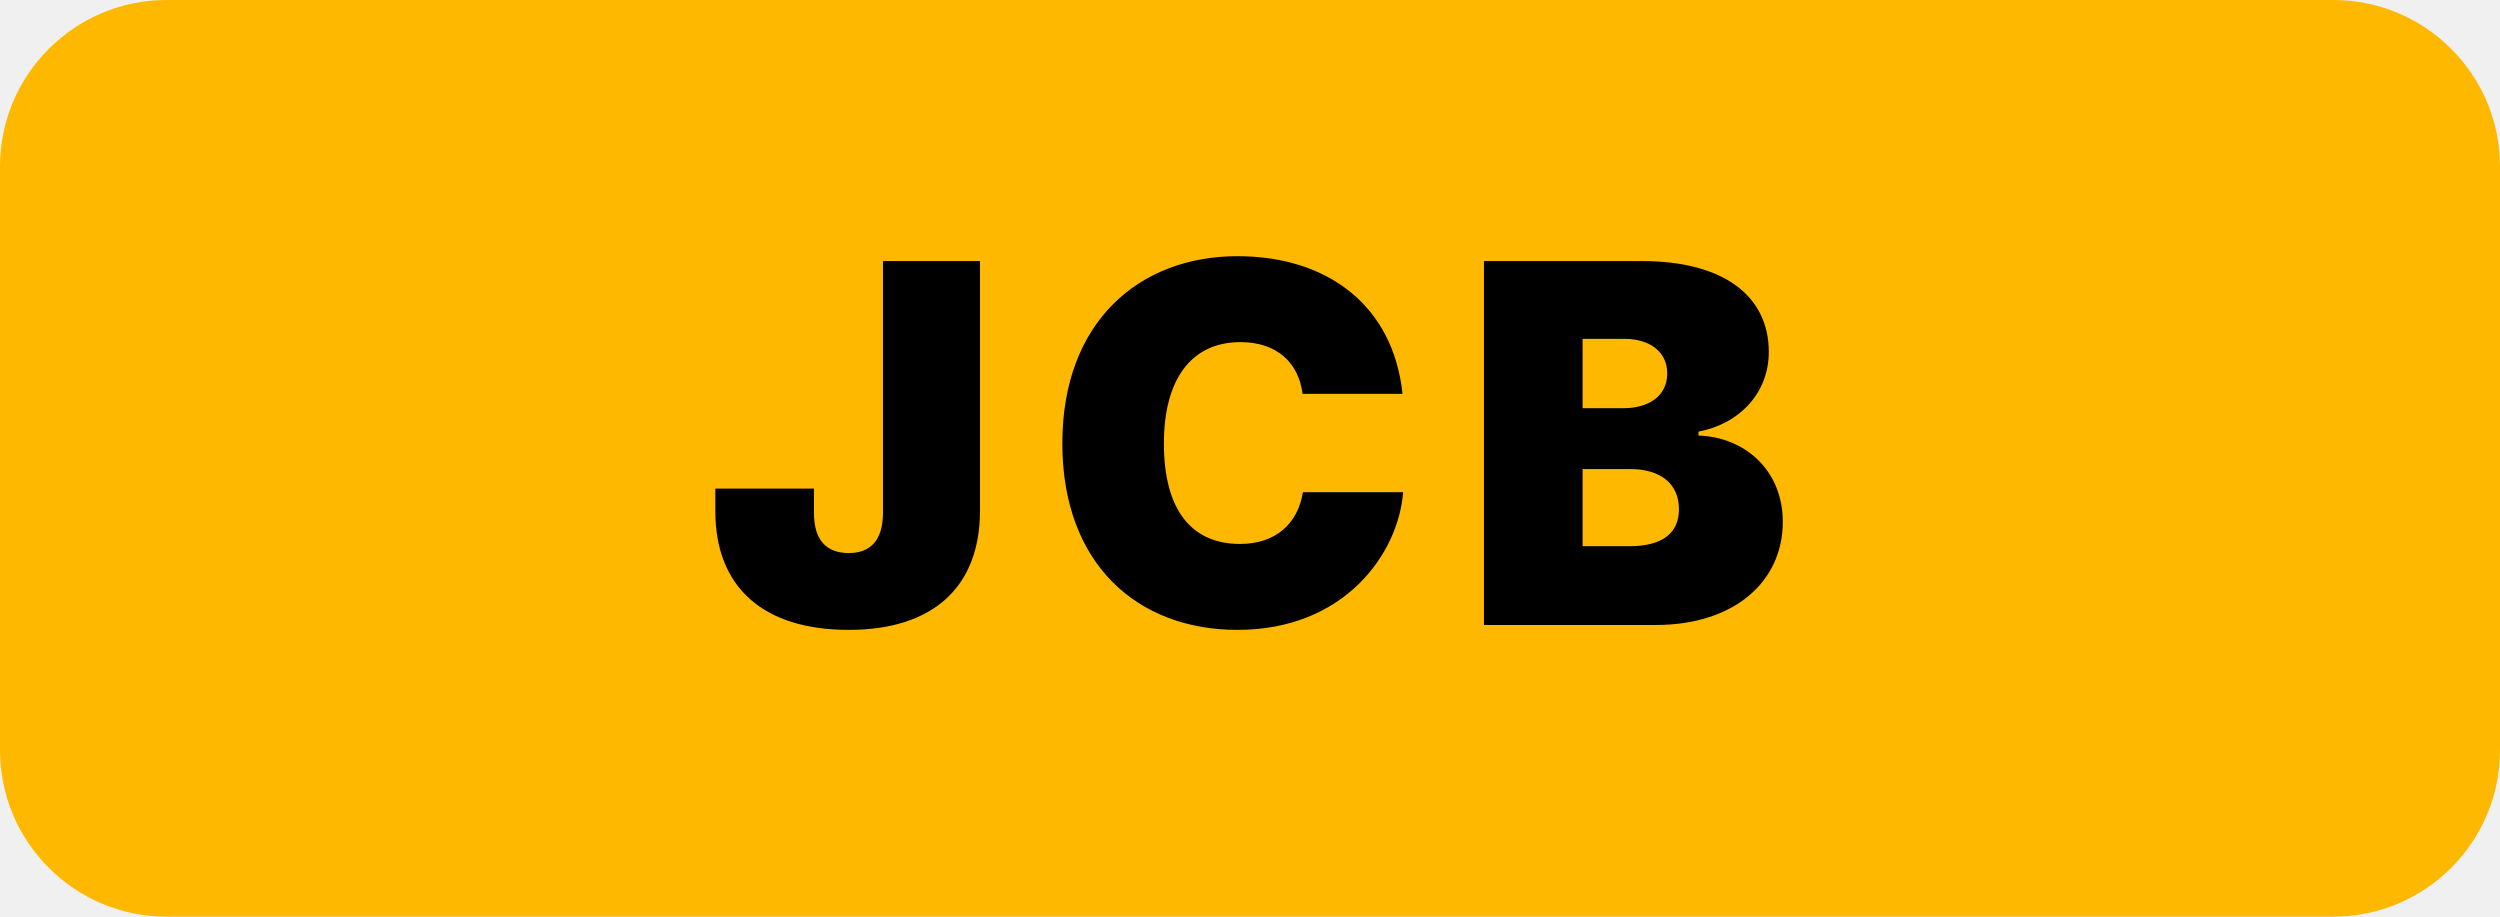
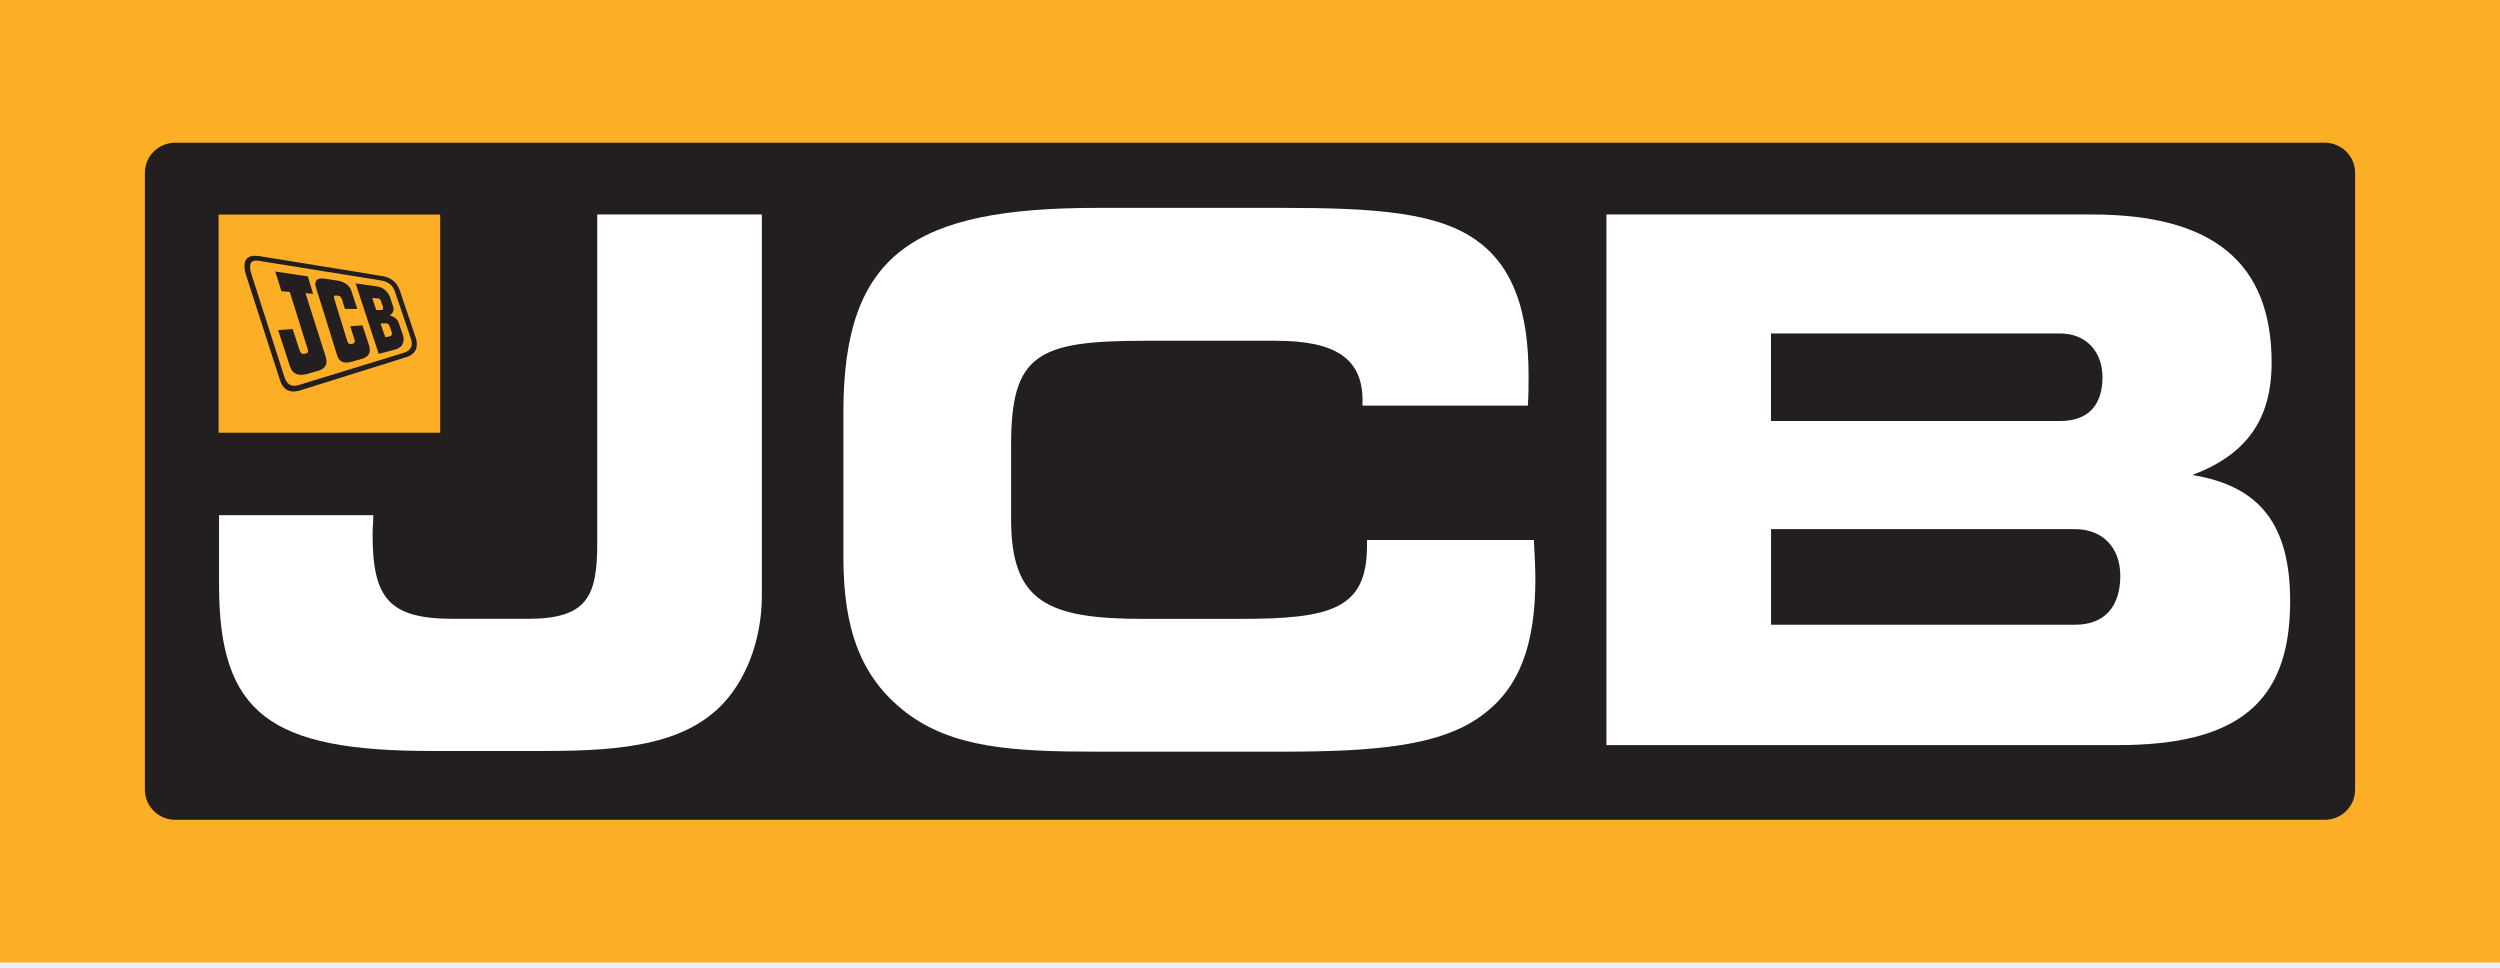
- <svg xmlns="http://www.w3.org/2000/svg" viewBox="0 0 120 44" fill="none">
-   <rect width="120" height="44" rx="8" fill="#FFB800" />
-   <text x="60" y="30" text-anchor="middle" fill="#000000" font-family="system-ui, -apple-system, 'Arial Black', Impact, sans-serif" font-weight="900" font-size="24" letter-spacing="2">JCB</text>
+ <svg xmlns="http://www.w3.org/2000/svg" viewBox="0 0 124 48">
+   <g clip-path="url(#clip0_58_2729)">
+     <path d="M124 0H0V47.74H124V0Z" fill="#FCAF26" />
+     <path d="M8.697 7.078H115.303C116.136 7.078 116.813 7.744 116.813 8.565V39.175C116.813 39.996 116.136 40.663 115.303 40.663H8.697C7.864 40.663 7.187 39.996 7.187 39.175V8.565C7.187 7.744 7.864 7.078 8.697 7.078Z" fill="#231F20" />
+     <path d="M35.653 35.113C33.813 36.852 31.091 37.248 27.082 37.248H21.383C13.402 37.248 10.865 35.401 10.865 29.028V25.553H18.515C18.515 25.879 18.48 26.204 18.48 26.495C18.48 29.679 19.29 30.694 22.488 30.694H26.166C29.108 30.694 29.623 29.609 29.623 26.964V10.636H37.788V29.536C37.788 31.817 36.943 33.882 35.656 35.11" fill="white" />
+     <path d="M67.583 19.87C67.583 17.77 66.222 16.902 63.28 16.902H56.735C51.437 16.902 50.15 17.592 50.15 22.081V25.738C50.15 29.867 51.952 30.697 56.735 30.697H61.478C66.002 30.697 67.803 30.228 67.803 27.075V26.785H76.079C76.115 27.474 76.154 28.09 76.154 28.703C76.154 31.961 75.382 34.134 73.468 35.509C71.445 36.993 68.244 37.283 63.572 37.283H54.45C50.221 37.283 47.24 37.101 44.924 35.327C42.681 33.588 41.832 31.201 41.832 27.615V20.448C41.832 12.553 45.325 10.31 54.447 10.31H63.568C68.241 10.31 71.403 10.527 73.354 12.011C75.081 13.313 75.817 15.486 75.817 18.635C75.817 19.108 75.817 19.612 75.781 20.119H67.58V19.864L67.583 19.87Z" fill="white" />
+     <path d="M79.679 36.961V10.639H103.771C109.765 10.639 112.672 13.029 112.672 17.988C112.672 20.811 111.421 22.55 108.738 23.562C112.121 24.105 113.592 26.061 113.592 29.826C113.592 34.893 110.945 36.958 105.021 36.958H79.679V36.961ZM104.283 18.712C104.283 17.41 103.437 16.539 102.186 16.539H87.841V20.882H102.186C103.547 20.882 104.283 20.122 104.283 18.709M105.167 28.562C105.167 27.152 104.283 26.246 102.925 26.246H87.845V30.987H102.925C104.357 30.987 105.167 30.119 105.167 28.562Z" fill="white" />
+     <path d="M21.833 10.642H10.842V21.462H21.833V10.642Z" fill="#FCAF26" />
+     <path fill-rule="evenodd" clip-rule="evenodd" d="M18.872 16.047C18.872 16.047 19.053 16.041 19.102 16.038C19.153 16.035 19.251 16.028 19.309 16.14C19.325 16.169 19.416 16.443 19.426 16.475C19.439 16.507 19.465 16.657 19.345 16.682C19.322 16.689 19.111 16.727 19.111 16.727L18.872 16.044V16.047ZM18.463 14.781C18.463 14.781 18.697 14.796 18.755 14.803C18.813 14.809 18.852 14.835 18.875 14.883C18.891 14.915 18.978 15.167 18.988 15.195C18.998 15.224 19.043 15.374 18.914 15.377C18.894 15.377 18.661 15.377 18.661 15.377L18.463 14.781ZM17.637 14.056C17.637 14.056 18.622 14.197 18.713 14.209C19.121 14.273 19.299 14.599 19.351 14.752C19.367 14.803 19.481 15.157 19.497 15.195C19.61 15.492 19.325 15.649 19.325 15.649C19.325 15.649 19.649 15.706 19.759 15.964C19.759 15.964 19.963 16.555 19.986 16.615C20.006 16.676 20.151 17.148 19.652 17.321C19.584 17.343 18.784 17.553 18.784 17.553L17.64 14.059L17.637 14.056Z" fill="#231F20" />
+     <path d="M13.658 13.469L15.268 13.708L15.528 14.573L15.152 14.541C15.152 14.541 16.078 17.464 16.111 17.553C16.227 17.882 16.299 18.224 15.79 18.39C15.722 18.412 15.252 18.546 15.194 18.559C14.902 18.626 14.53 18.629 14.384 18.179L13.794 16.373L14.517 16.322C14.517 16.322 14.815 17.25 14.841 17.317C14.905 17.512 14.947 17.585 15.152 17.538C15.304 17.502 15.297 17.442 15.259 17.314C15.242 17.26 14.371 14.477 14.371 14.477L13.959 14.445L13.655 13.466L13.658 13.469Z" fill="#231F20" />
+     <path d="M16.062 13.814C16.134 13.826 16.652 13.906 16.739 13.919C16.827 13.932 17.31 14.011 17.436 14.449C17.469 14.557 17.721 15.326 17.721 15.326L17.109 15.32C17.109 15.32 16.995 14.947 16.97 14.883C16.911 14.726 16.908 14.685 16.723 14.659C16.539 14.637 16.548 14.713 16.587 14.844C16.61 14.911 17.164 16.727 17.19 16.804C17.255 17.011 17.271 17.091 17.469 17.056C17.64 17.017 17.608 16.928 17.562 16.775C17.546 16.724 17.371 16.181 17.371 16.181L17.98 16.137C17.98 16.137 18.292 17.1 18.308 17.145C18.324 17.19 18.454 17.582 18.084 17.748C18.036 17.77 18.036 17.774 17.987 17.79C17.938 17.806 17.446 17.943 17.397 17.956C17.349 17.968 16.882 18.109 16.73 17.656C16.717 17.611 15.725 14.414 15.67 14.257C15.579 13.992 15.677 13.766 16.056 13.817" fill="#231F20" />
+     <path fill-rule="evenodd" clip-rule="evenodd" d="M13.007 12.965C13.308 13.013 18.567 13.855 18.8 13.893C19.034 13.932 19.426 13.986 19.591 14.468C19.623 14.56 20.336 16.663 20.365 16.753C20.395 16.842 20.602 17.324 20.015 17.502C19.928 17.528 14.986 19.047 14.867 19.082C14.747 19.117 14.28 19.312 14.089 18.645C14.089 18.645 12.579 13.938 12.511 13.724C12.456 13.552 12.414 13.415 12.404 13.306C12.375 12.92 12.618 12.908 12.819 12.933C12.893 12.943 12.961 12.955 13.01 12.962M12.87 12.703C13.003 12.722 18.742 13.654 18.888 13.68C19.037 13.702 19.601 13.763 19.828 14.398C19.87 14.519 20.586 16.634 20.618 16.74C20.744 17.132 20.689 17.541 20.168 17.71C19.996 17.767 15.071 19.305 15.009 19.325C14.873 19.366 14.15 19.682 13.888 18.859C13.888 18.859 12.294 13.922 12.245 13.775C12.171 13.543 12.125 13.348 12.125 13.204C12.125 12.563 12.741 12.691 12.87 12.703Z" fill="#231F20" />
+   </g>
+   <defs>
+     <clipPath id="clip0_58_2729">
+       <rect width="124" height="47.74" fill="white" />
+     </clipPath>
+   </defs>
</svg>
